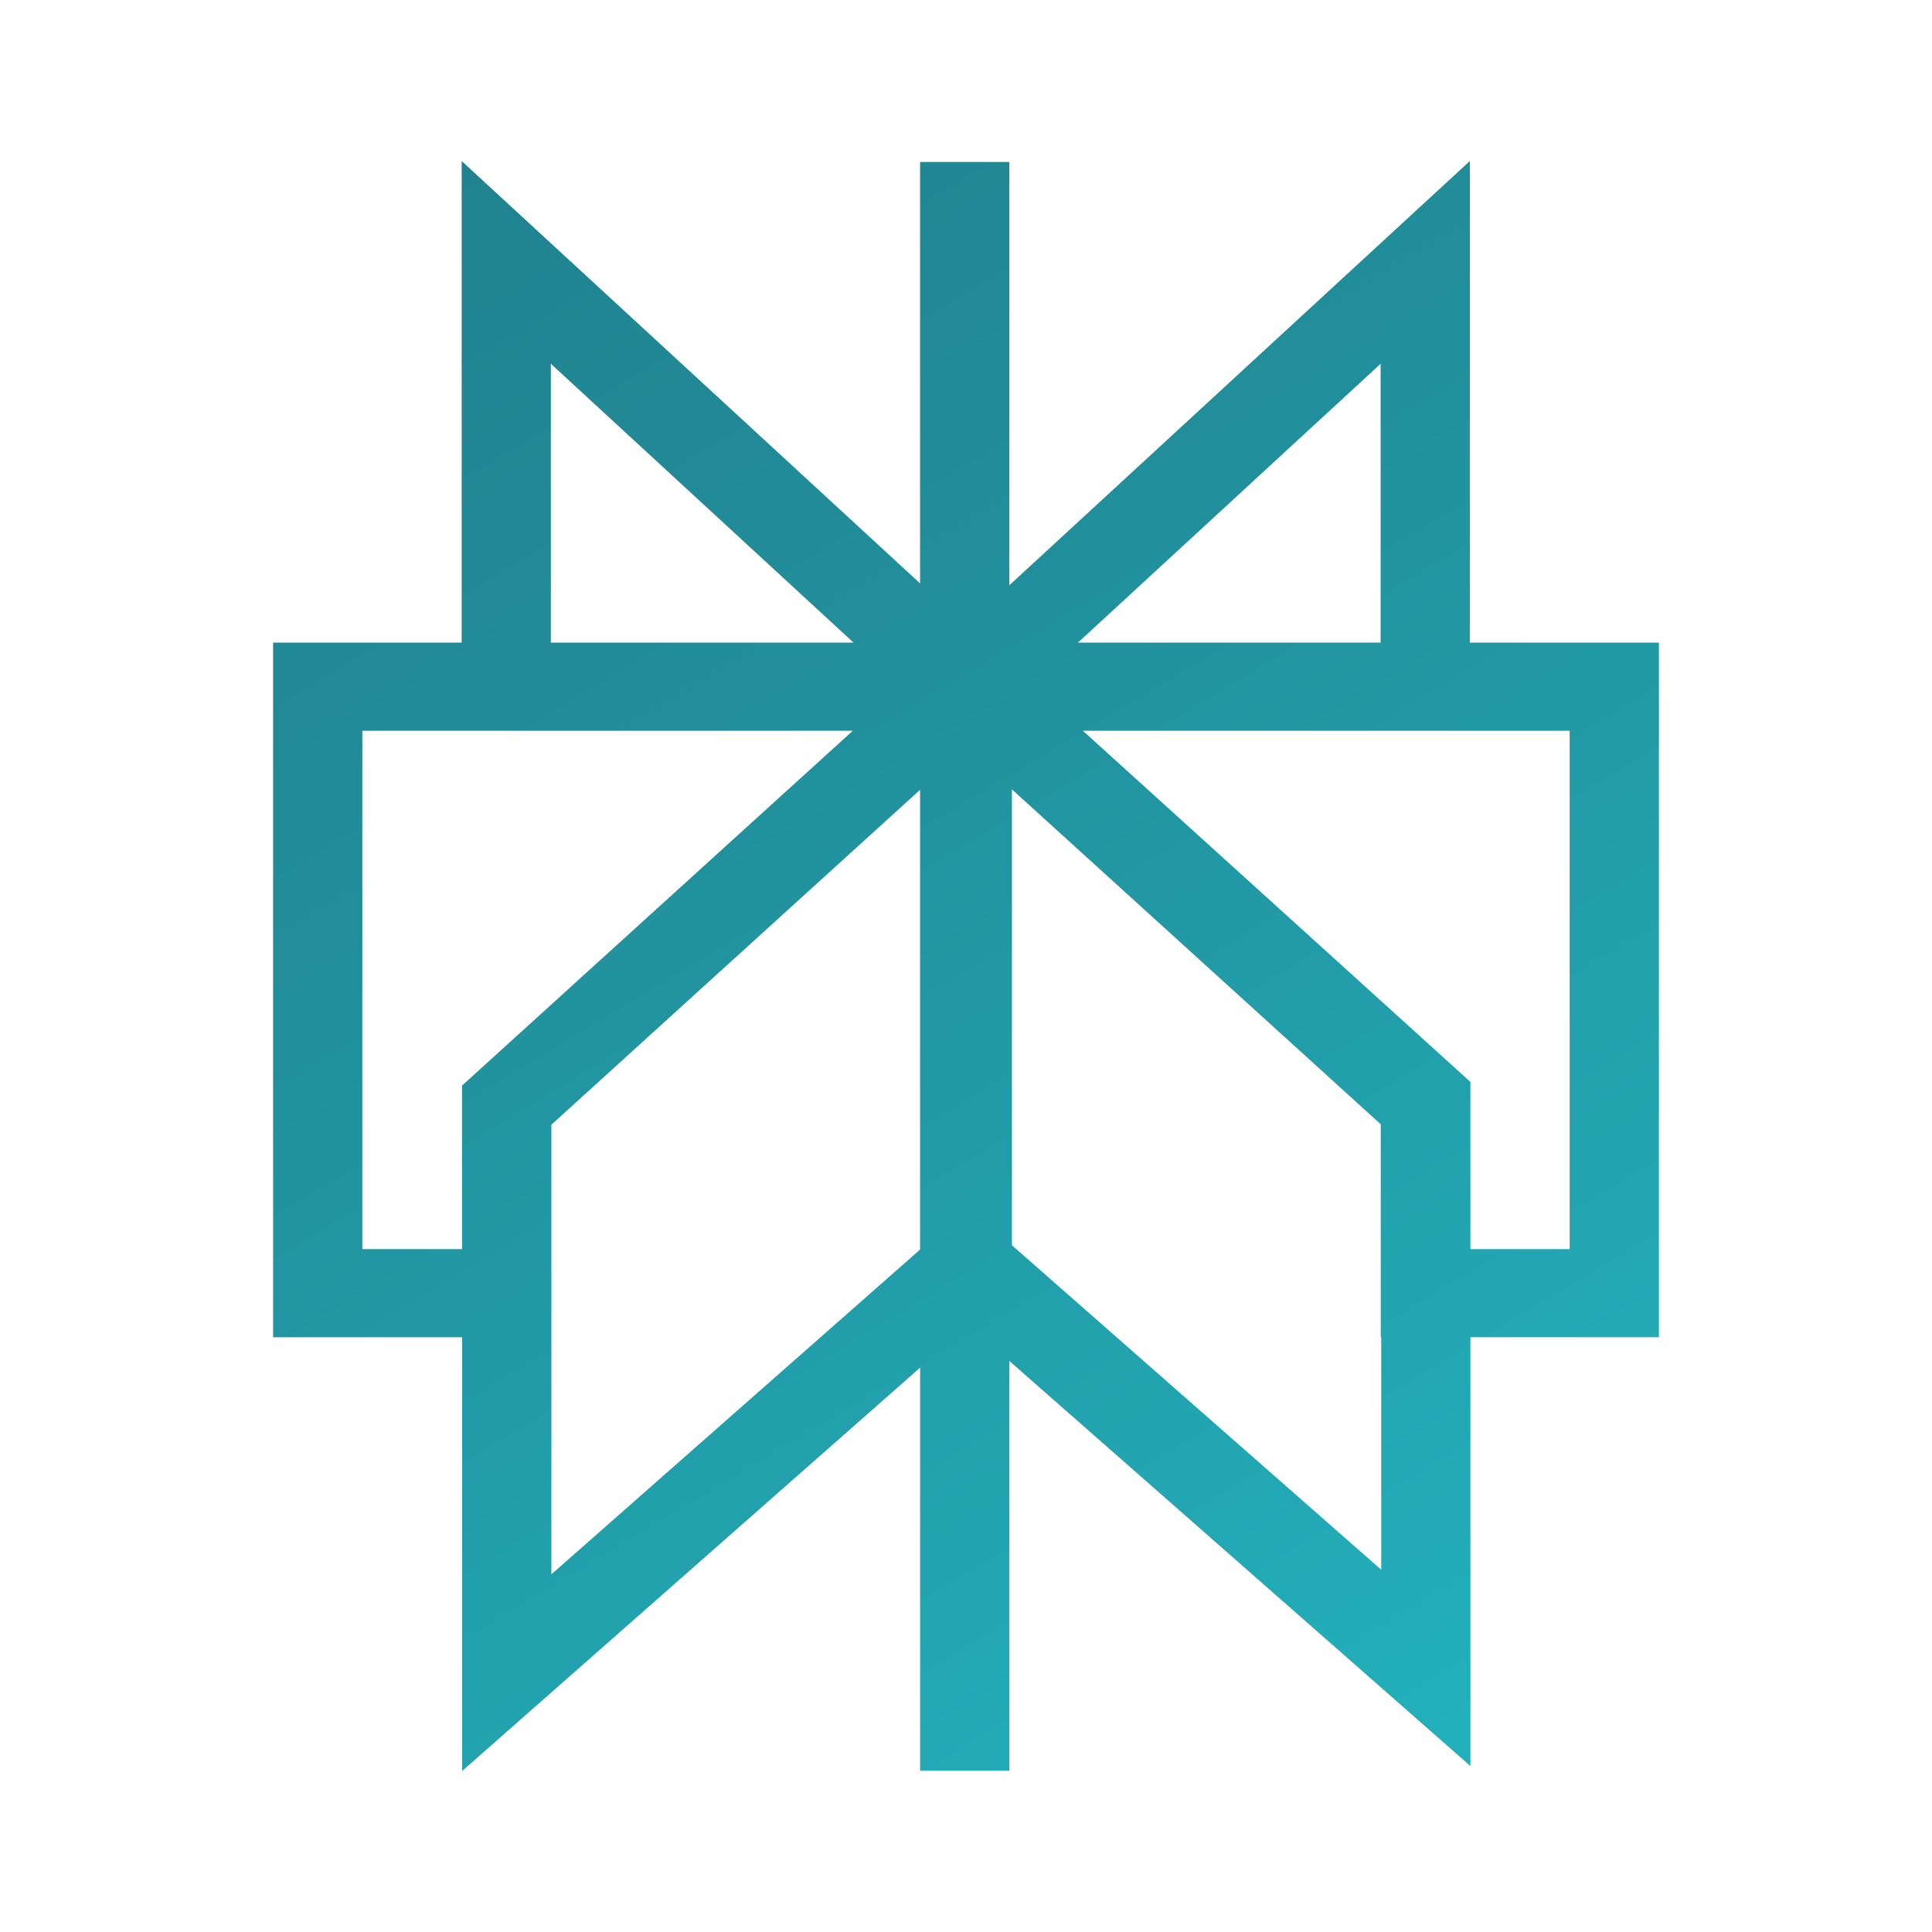
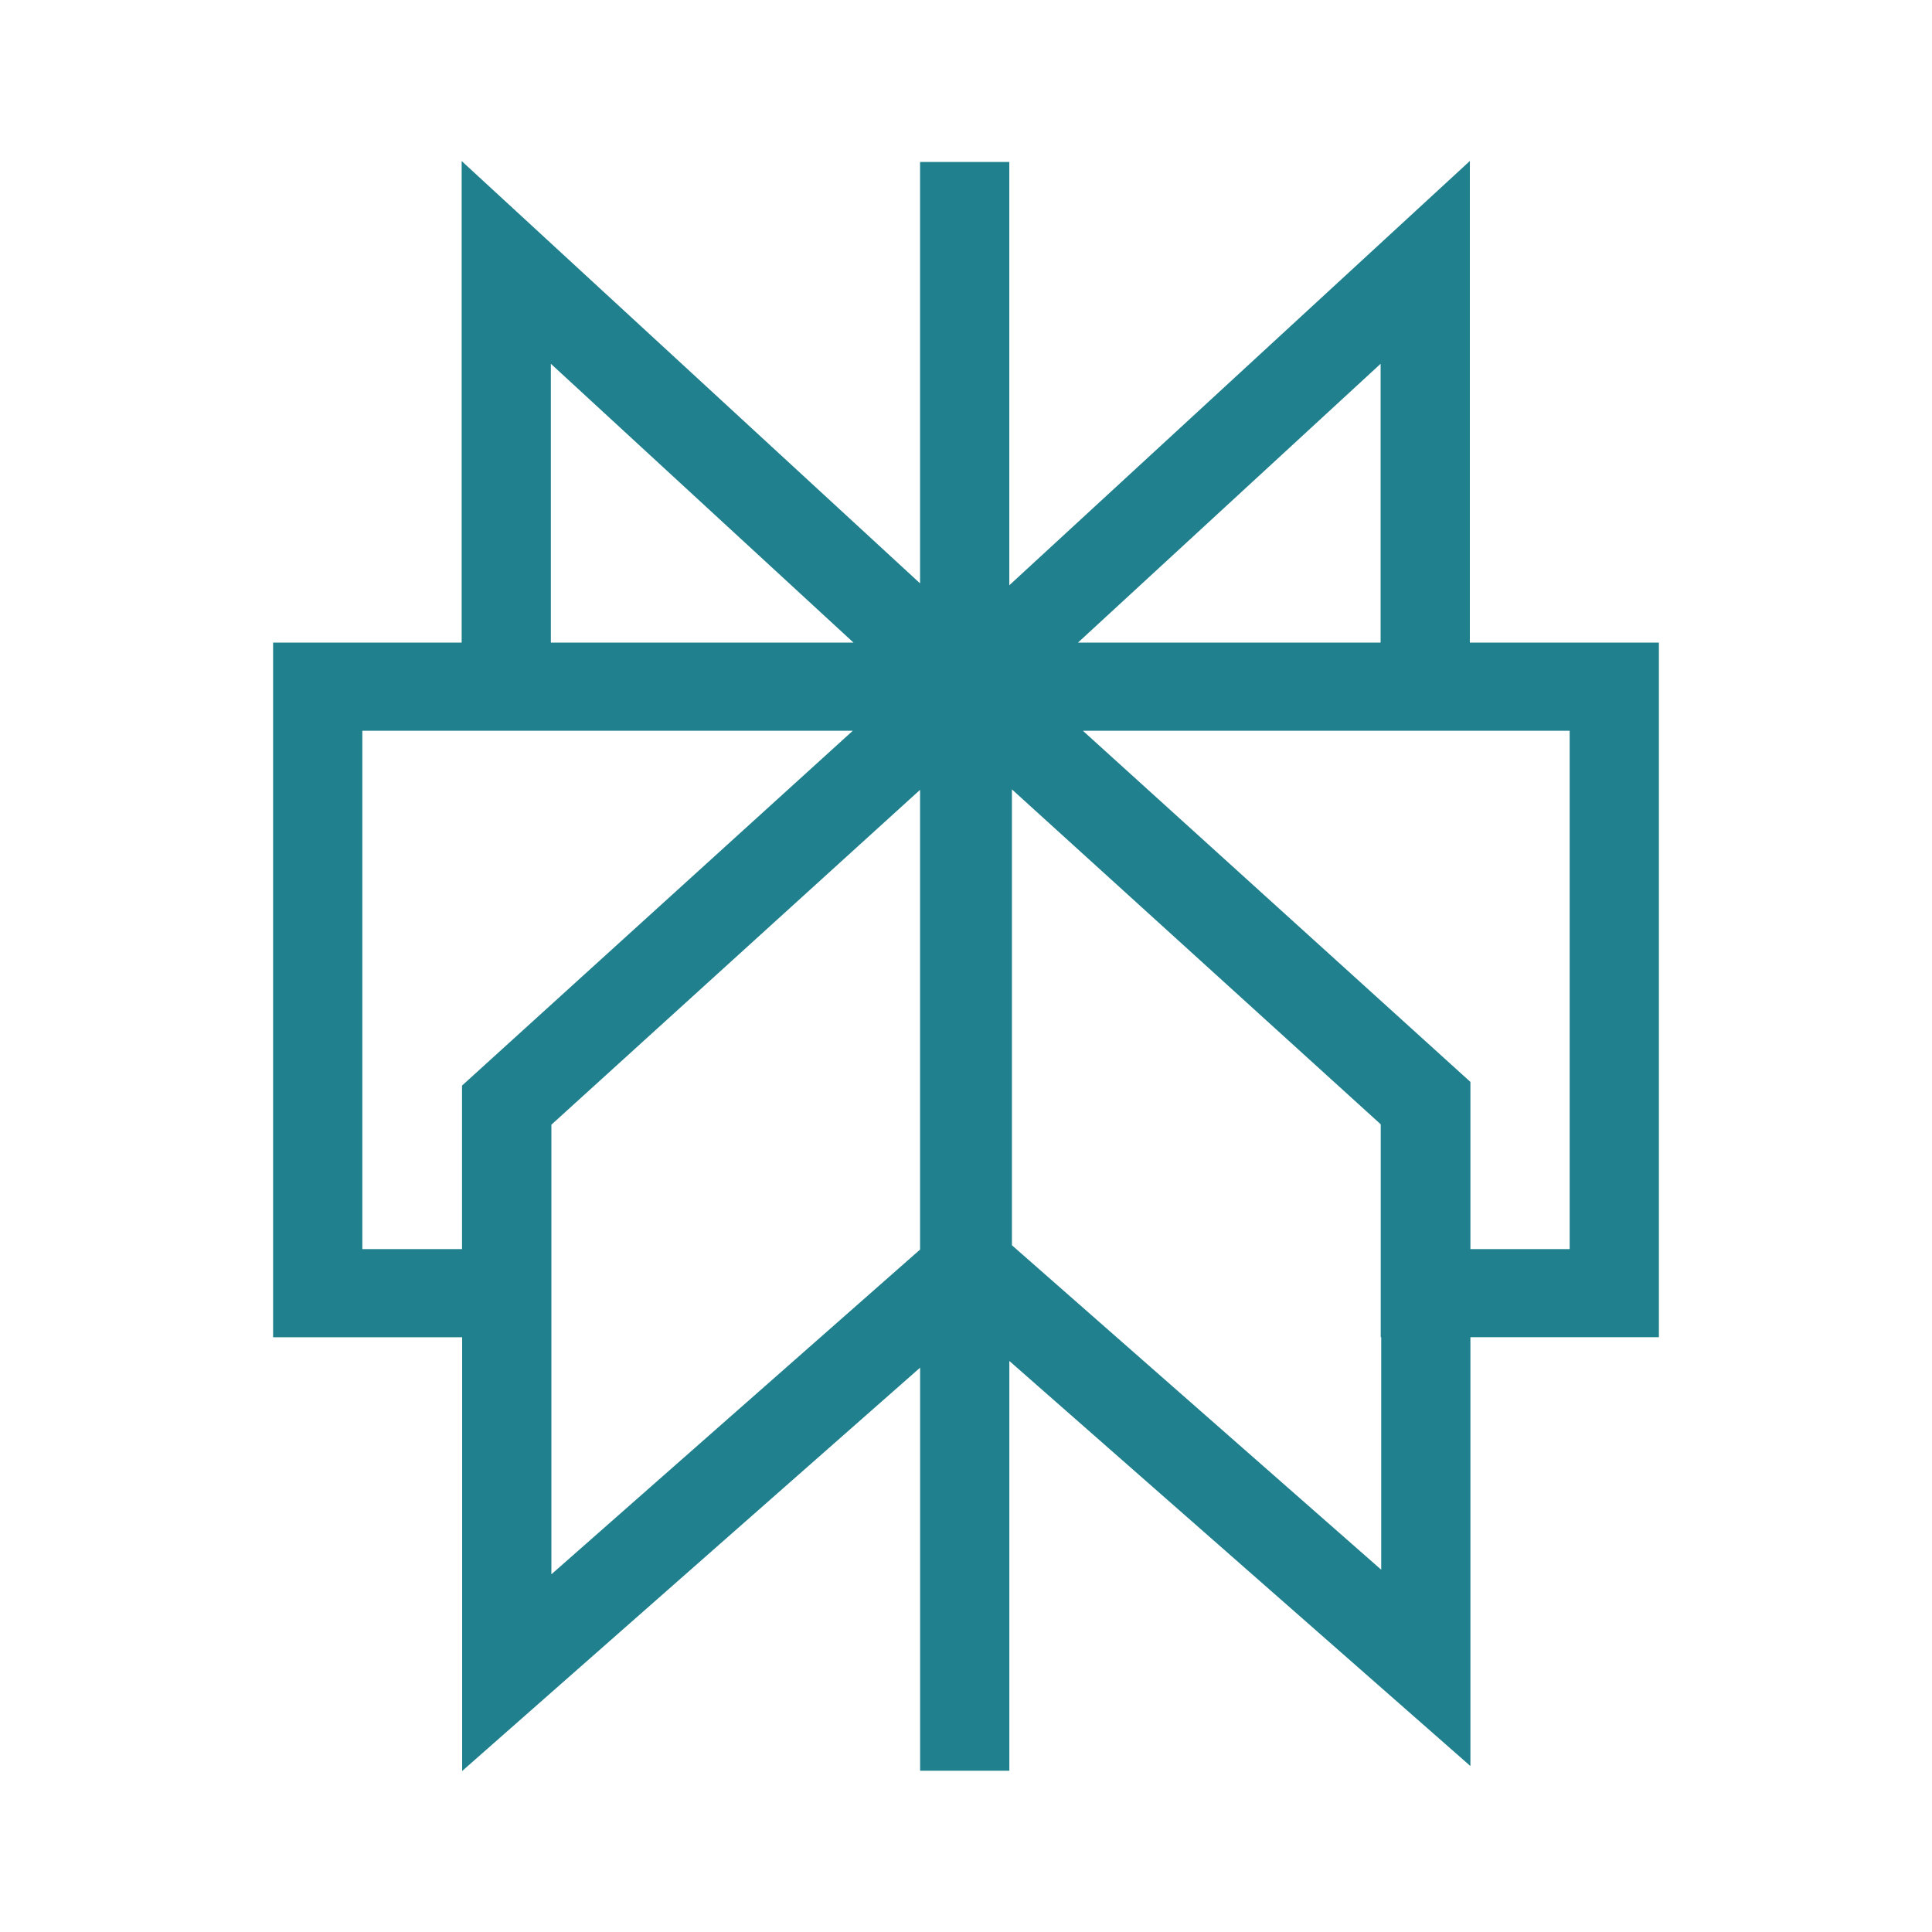
- <svg xmlns="http://www.w3.org/2000/svg" viewBox="0 0 48 48" width="48px" height="48px" clip-rule="evenodd">
-   <linearGradient id="f1cRcgrFgpE5Wk07TriTIa" x1="10.586" x2="36.054" y1="1.61" y2="44.121" gradientUnits="userSpaceOnUse">
-     <stop offset=".002" stop-color="#9c55d4" />
-     <stop offset=".003" stop-color="#20808d" />
-     <stop offset=".373" stop-color="#218f9b" />
-     <stop offset="1" stop-color="#22b1bc" />
-   </linearGradient>
-   <path fill="url(#f1cRcgrFgpE5Wk07TriTIa)" fill-rule="evenodd" d="M11.469,4l11.39,10.494v-0.002V4.024h2.217v10.517 L36.518,4v11.965h4.697v17.258h-4.683v10.654L25.077,33.813v10.18h-2.217V33.979L11.482,44V33.224H6.785V15.965h4.685V4z M21.188,18.155H9.002v12.878h2.477v-4.062L21.188,18.155z M13.699,27.943v11.17l9.16-8.068V19.623L13.699,27.943z M25.141,30.938 V19.612l9.163,8.321v5.291h0.012v5.775L25.141,30.938z M36.532,31.033h2.466V18.155H26.903l9.629,8.725V31.033z M34.301,15.965 V9.038l-7.519,6.927H34.301z M21.205,15.965h-7.519V9.038L21.205,15.965z" clip-rule="evenodd" />
+ <svg xmlns="http://www.w3.org/2000/svg" viewBox="0,0,256,256" width="48px" height="48px">
+   <defs>
+     <linearGradient x1="10.586" y1="1.61" x2="36.054" y2="44.121" gradientUnits="userSpaceOnUse" id="color-1">
+       <stop offset="0.002" stop-color="#20808d" />
+       <stop offset="0.003" stop-color="#20808d" />
+       <stop offset="0.373" stop-color="#20808d" />
+       <stop offset="1" stop-color="#20808d" />
+     </linearGradient>
+   </defs>
+   <g fill="url(#color-1)" fill-rule="evenodd" stroke="none" stroke-width="1" stroke-linecap="butt" stroke-linejoin="miter" stroke-miterlimit="10" stroke-dasharray="" stroke-dashoffset="0" font-family="none" font-weight="none" font-size="none" text-anchor="none" style="mix-blend-mode: normal">
+     <g transform="scale(5.33333,5.33333)">
+       <path d="M11.469,4l11.39,10.494v-0.002v-10.468h2.217v10.517l11.442,-10.541v11.965h4.697v17.258h-4.683v10.654l-11.455,-10.064v10.18h-2.217v-10.014l-11.378,10.021v-10.776h-4.697v-17.259h4.685v-11.965zM21.188,18.155h-12.186v12.878h2.477v-4.062zM13.699,27.943v11.17l9.16,-8.068v-11.422zM25.141,30.938v-11.326l9.163,8.321v5.291h0.012v5.775zM36.532,31.033h2.466v-12.878h-12.095l9.629,8.725zM34.301,15.965v-6.927l-7.519,6.927zM21.205,15.965h-7.519v-6.927z" />
+     </g>
+   </g>
</svg>
